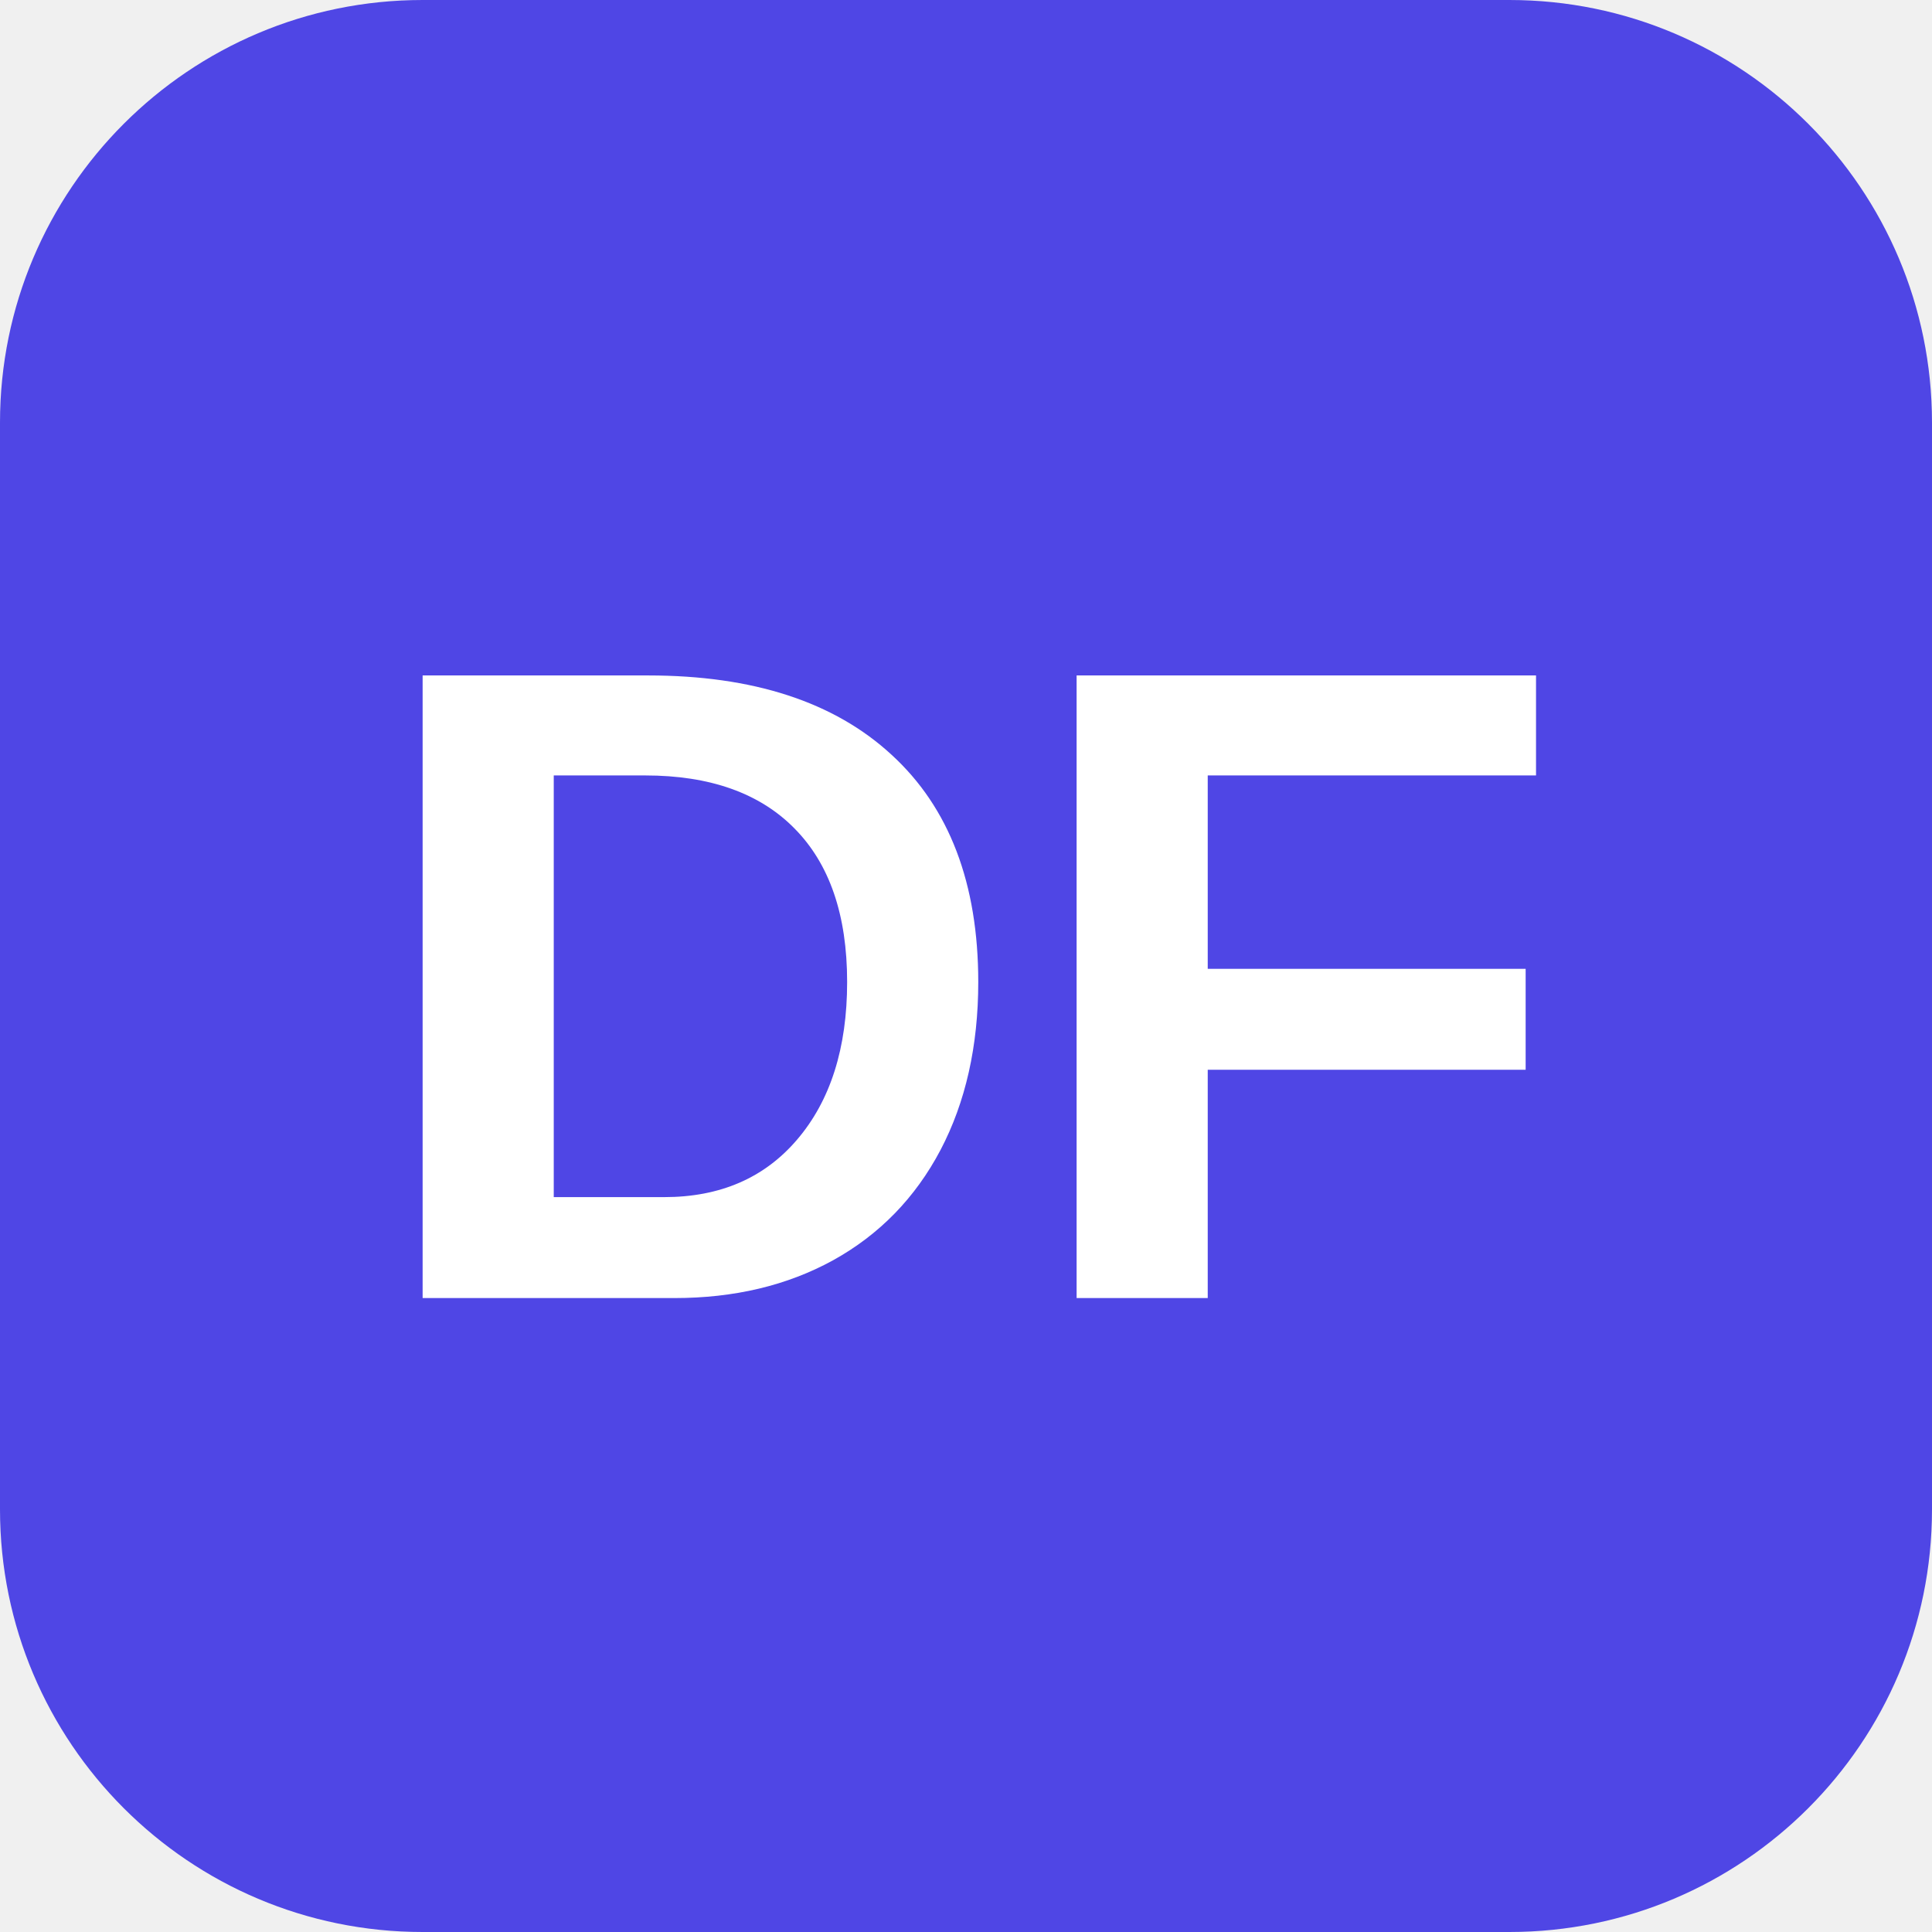
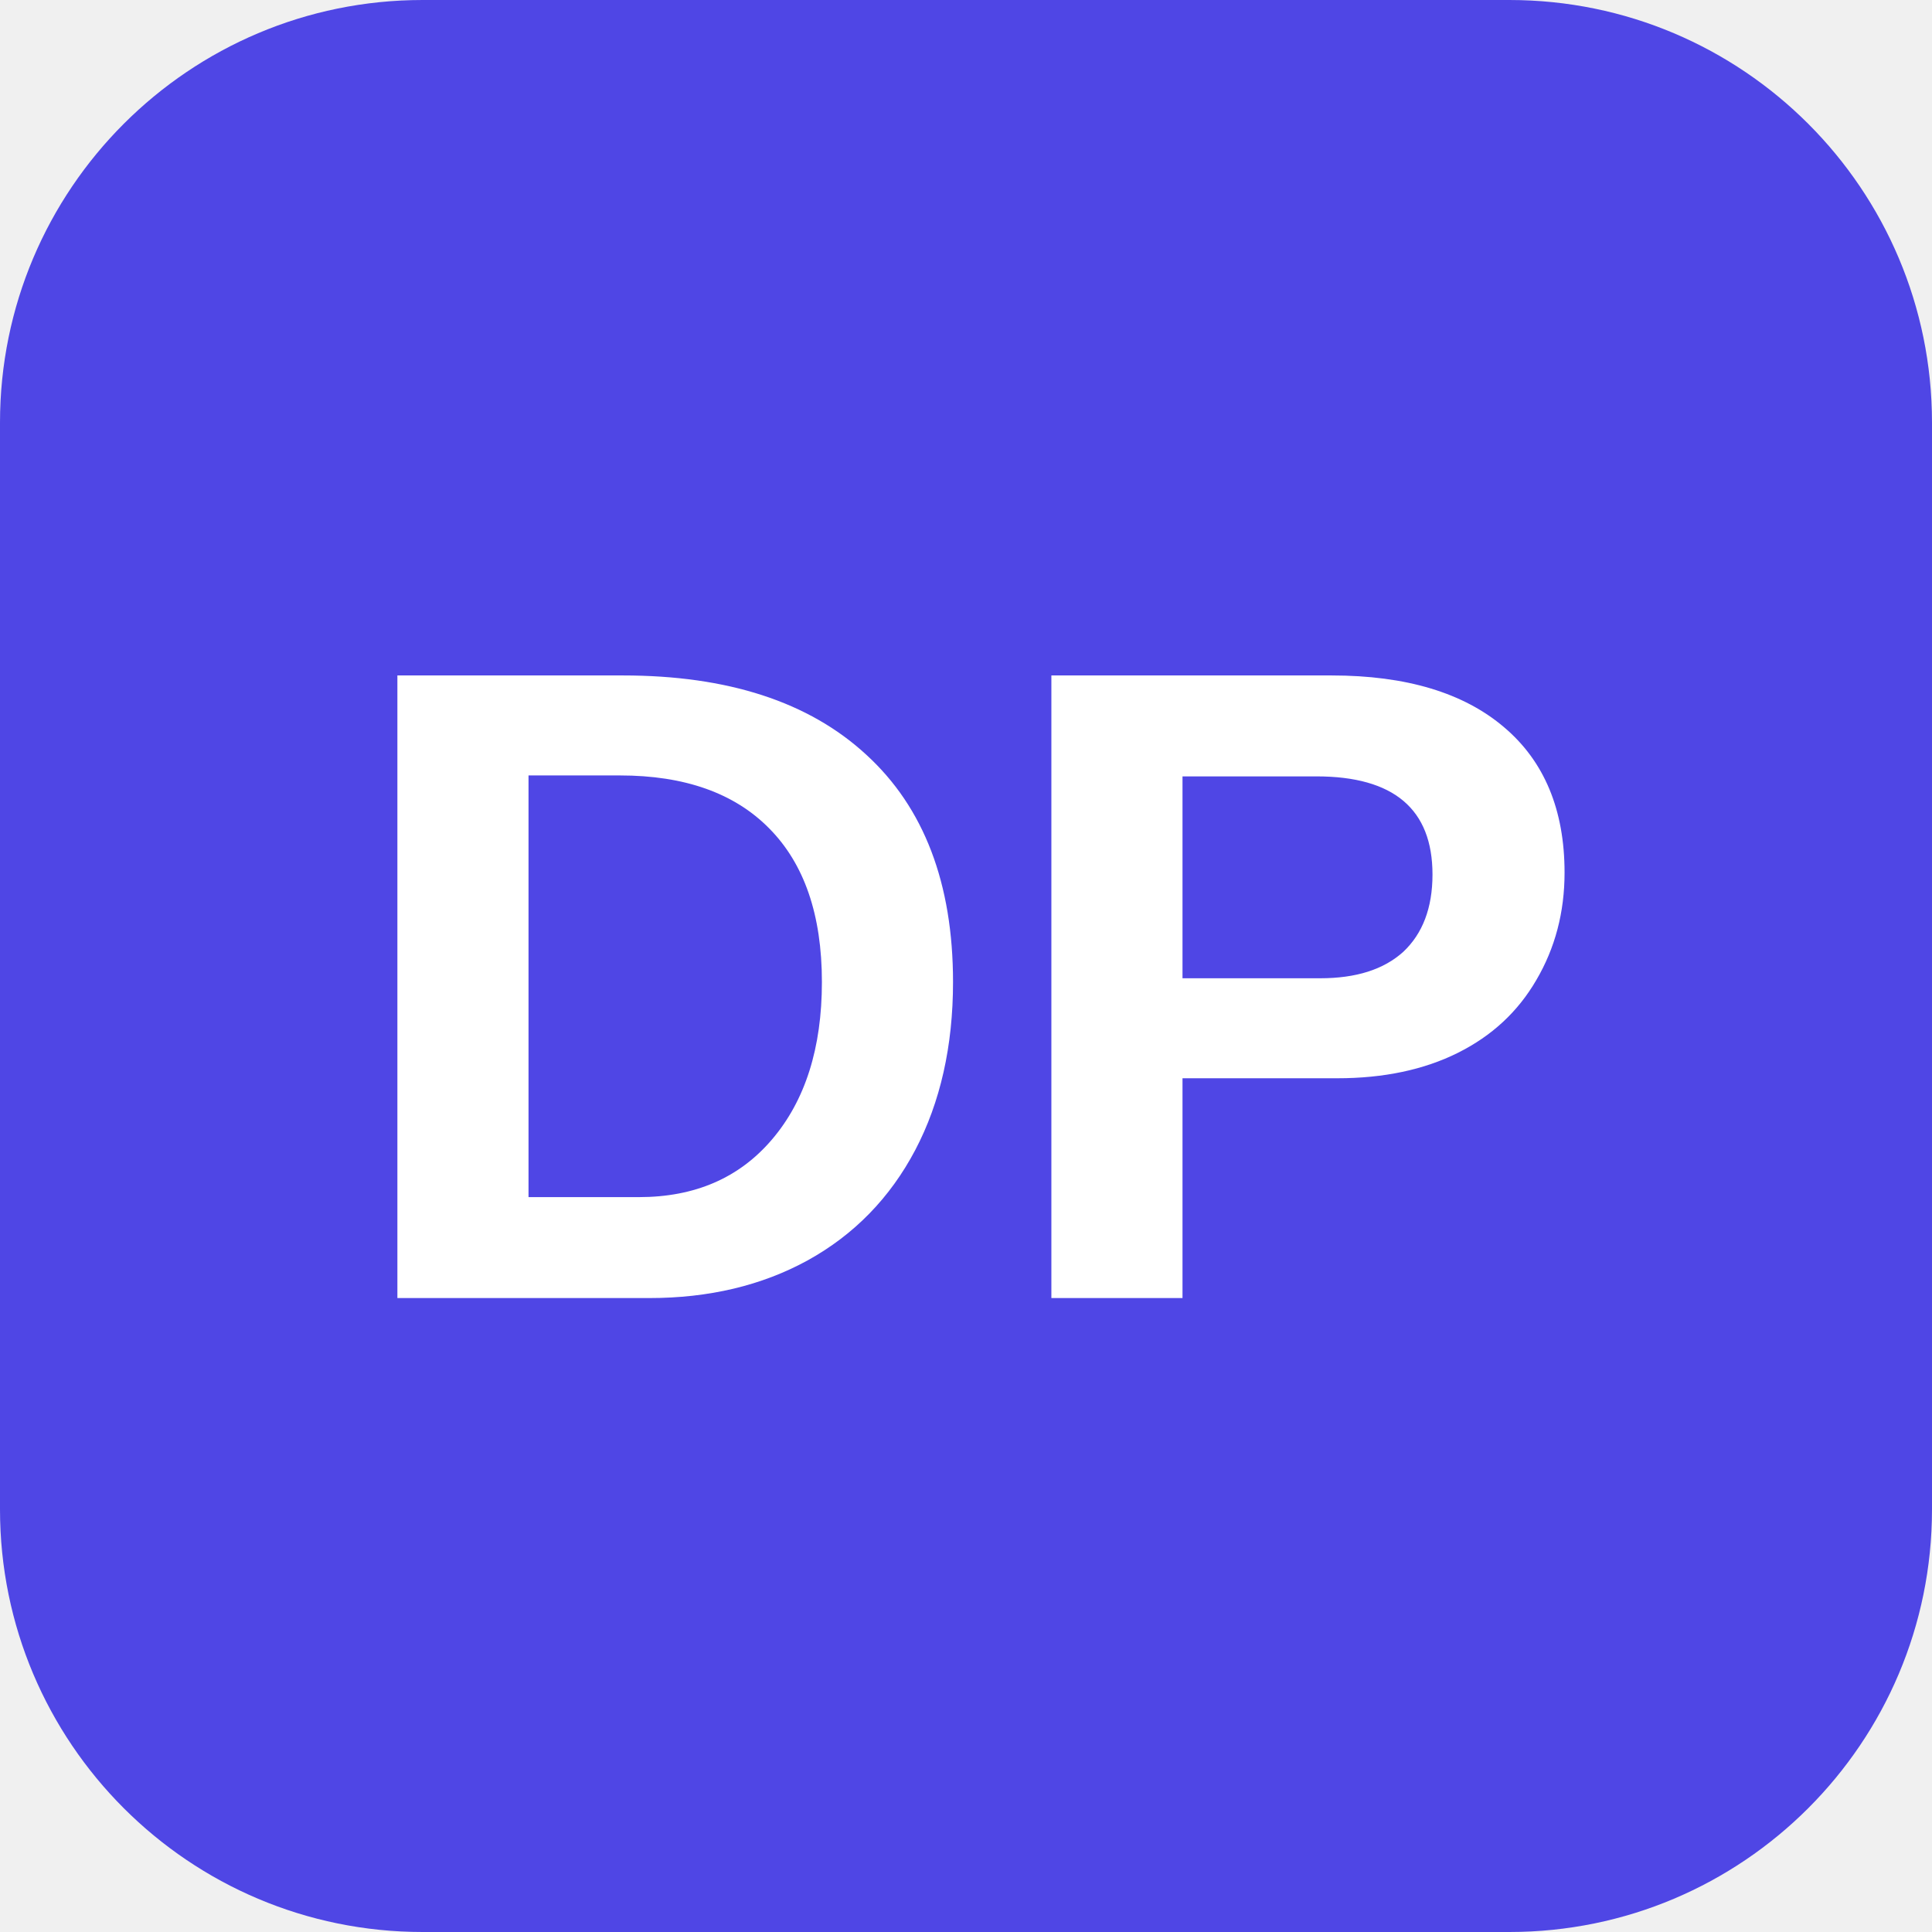
<svg xmlns="http://www.w3.org/2000/svg" viewBox="0 0 32 32">
  <rect width="32" height="32" rx="7" fill="#4f46e5" />
-   <text x="16" y="21.5" font-family="Arial,Helvetica,sans-serif" font-size="15" font-weight="700" text-anchor="middle" fill="#fff">DF</text>
+   <text x="16" y="21.5" font-family="Arial,Helvetica,sans-serif" font-size="15" font-weight="700" text-anchor="middle" fill="#fff">DP</text>
</svg>
